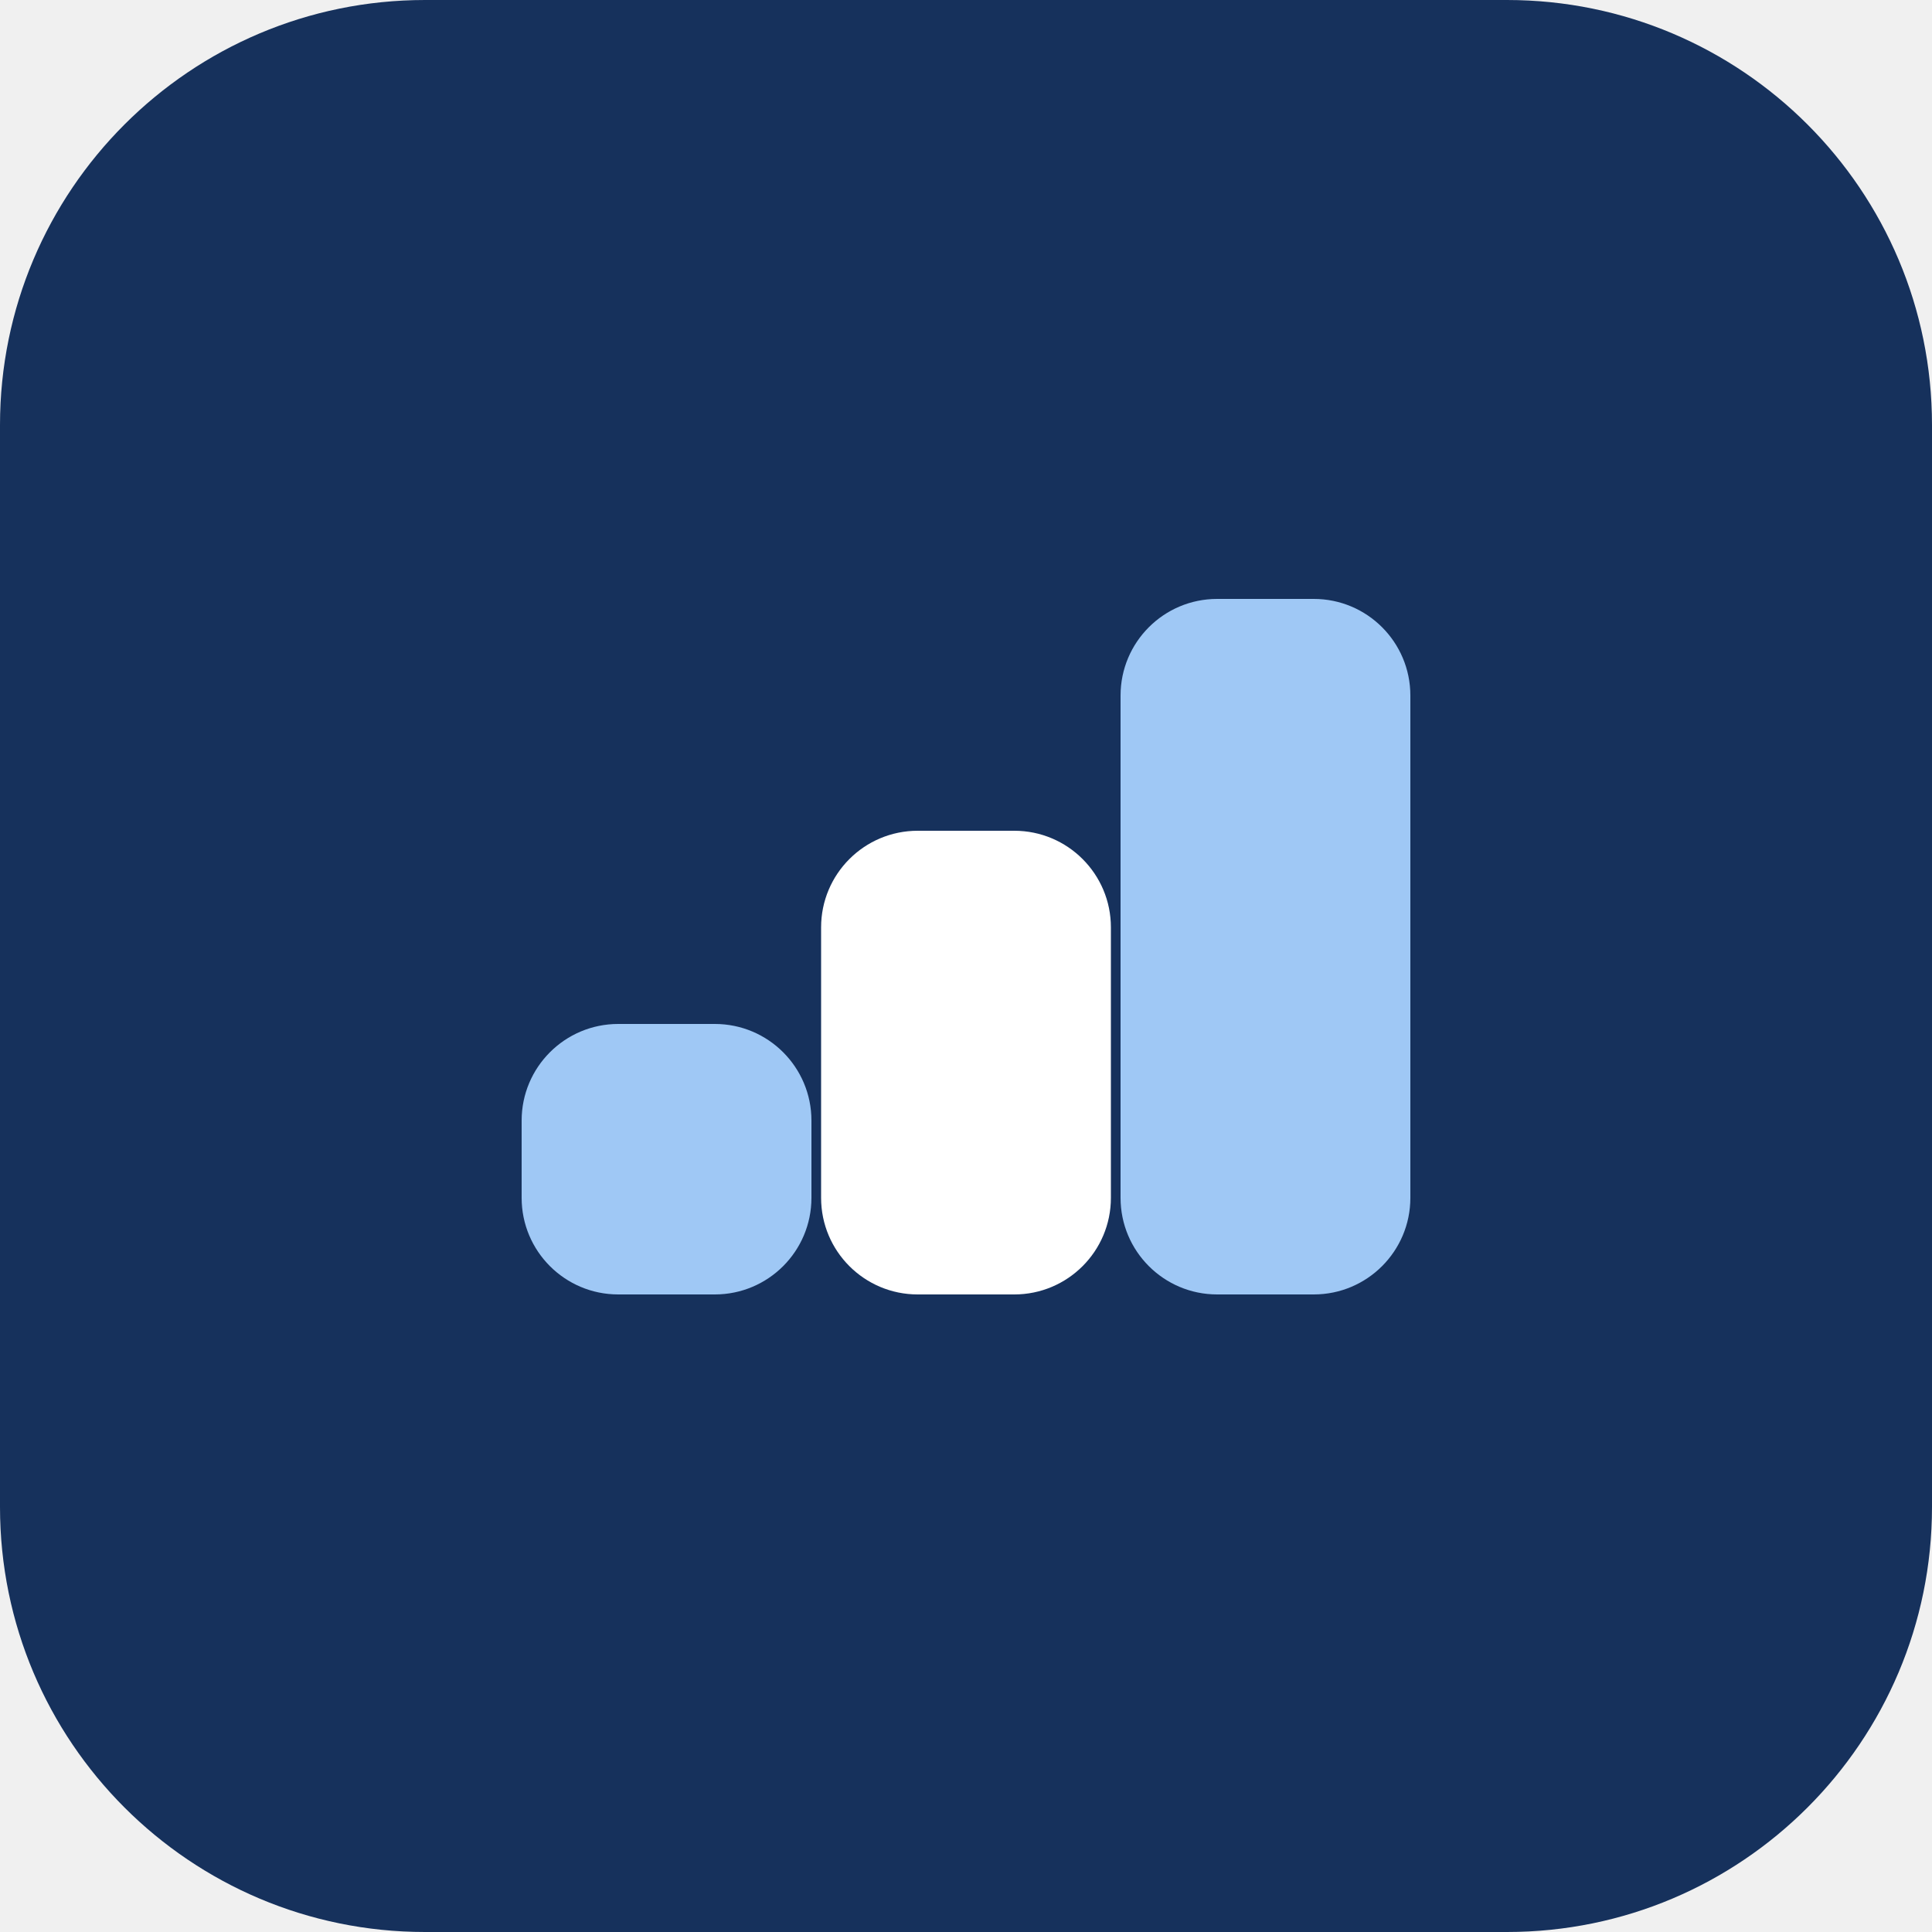
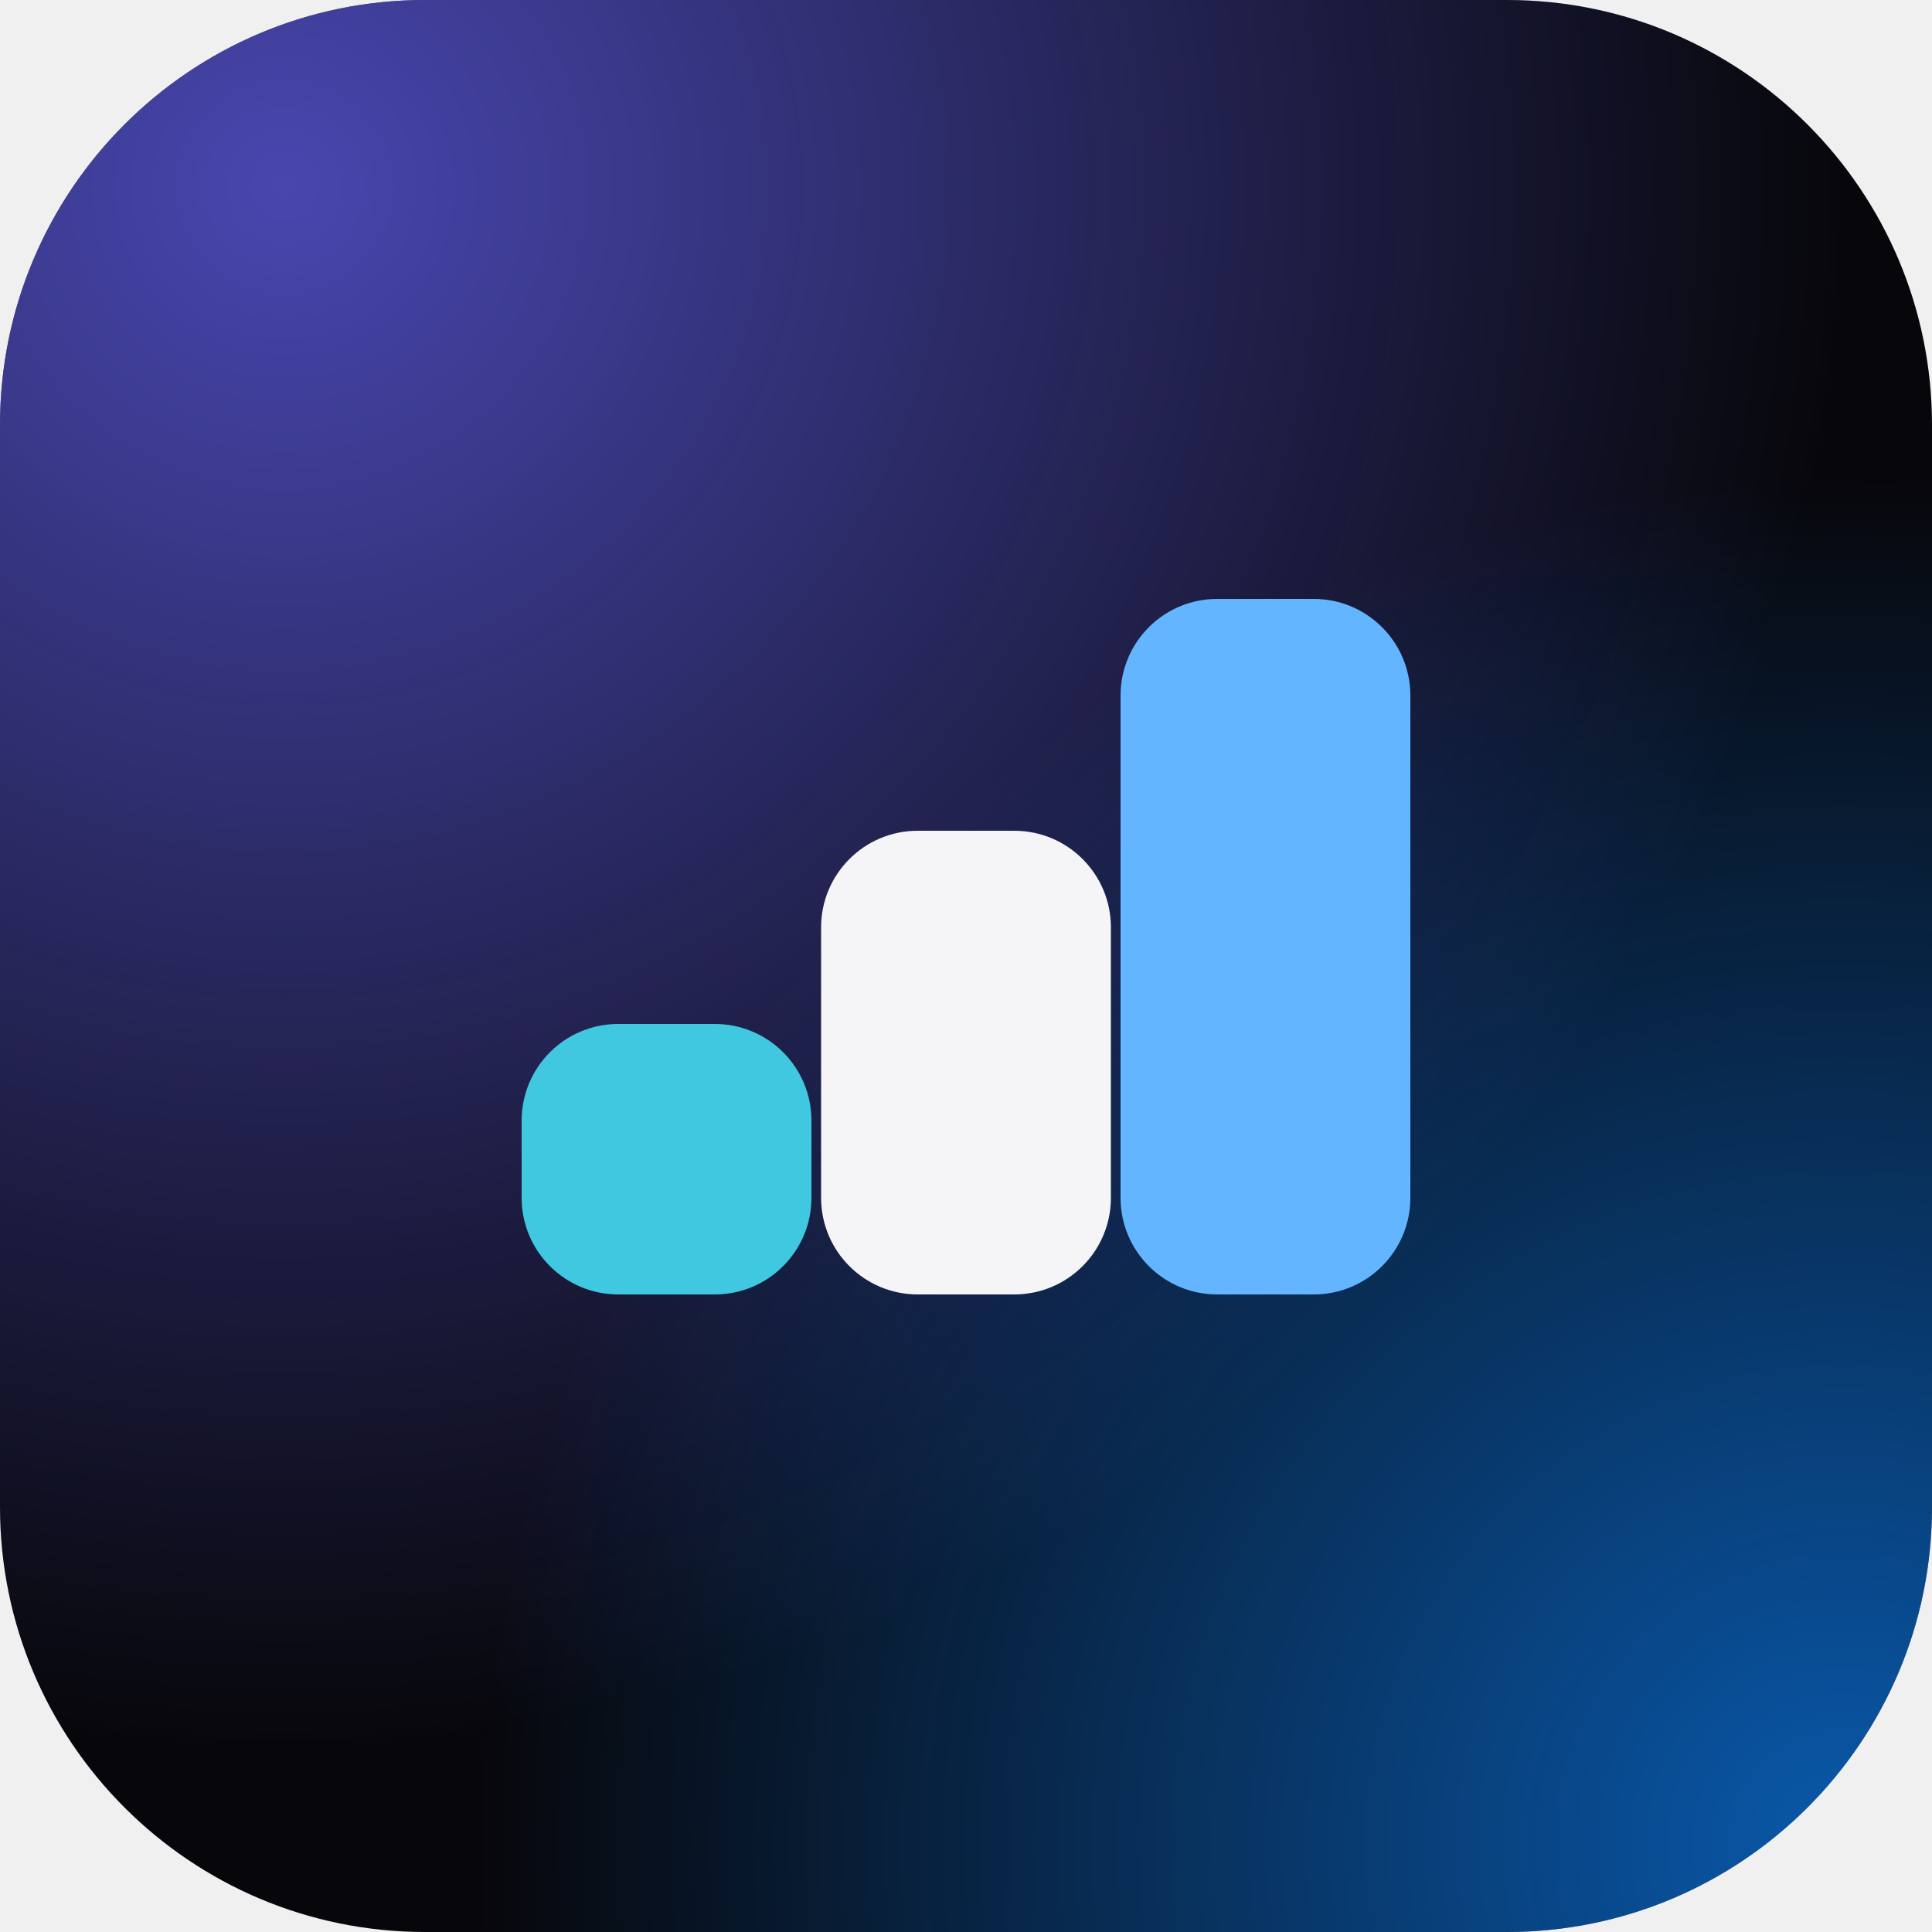
<svg xmlns="http://www.w3.org/2000/svg" viewBox="0 0 100 100">
-   <rect width="100" height="100" rx="22" fill="#16315c" />
-   <rect x="27" y="53" width="15" height="14" rx="5" fill="#9fc8f5" />
-   <rect x="42.5" y="43" width="15" height="24" rx="5" fill="#fff" />
-   <rect x="58" y="31" width="15" height="36" rx="5" fill="#9fc8f5" />
+   <defs>
+     <radialGradient id="a" cx=".15" cy=".1" r=".8">
+       <stop offset="0" stop-color="#5e5ce6" stop-opacity=".75" />
+       <stop offset="1" stop-color="#5e5ce6" stop-opacity="0" />
+     </radialGradient>
+     <radialGradient id="b" cx=".95" cy=".95" r=".7">
+       <stop offset="0" stop-color="#0a84ff" stop-opacity=".65" />
+       <stop offset="1" stop-color="#0a84ff" stop-opacity="0" />
+     </radialGradient>
+   </defs>
+   <rect width="100" height="100" rx="22" fill="#07070b" />
+   <rect width="100" height="100" rx="22" fill="url(#a)" />
+   <rect width="100" height="100" rx="22" fill="url(#b)" />
+   <rect x="27" y="53" width="15" height="14" rx="5" fill="#40c8e0" />
+   <rect x="42.5" y="43" width="15" height="24" rx="5" fill="#f5f5f7" />
+   <rect x="58" y="31" width="15" height="36" rx="5" fill="#64b5ff" />
</svg>
